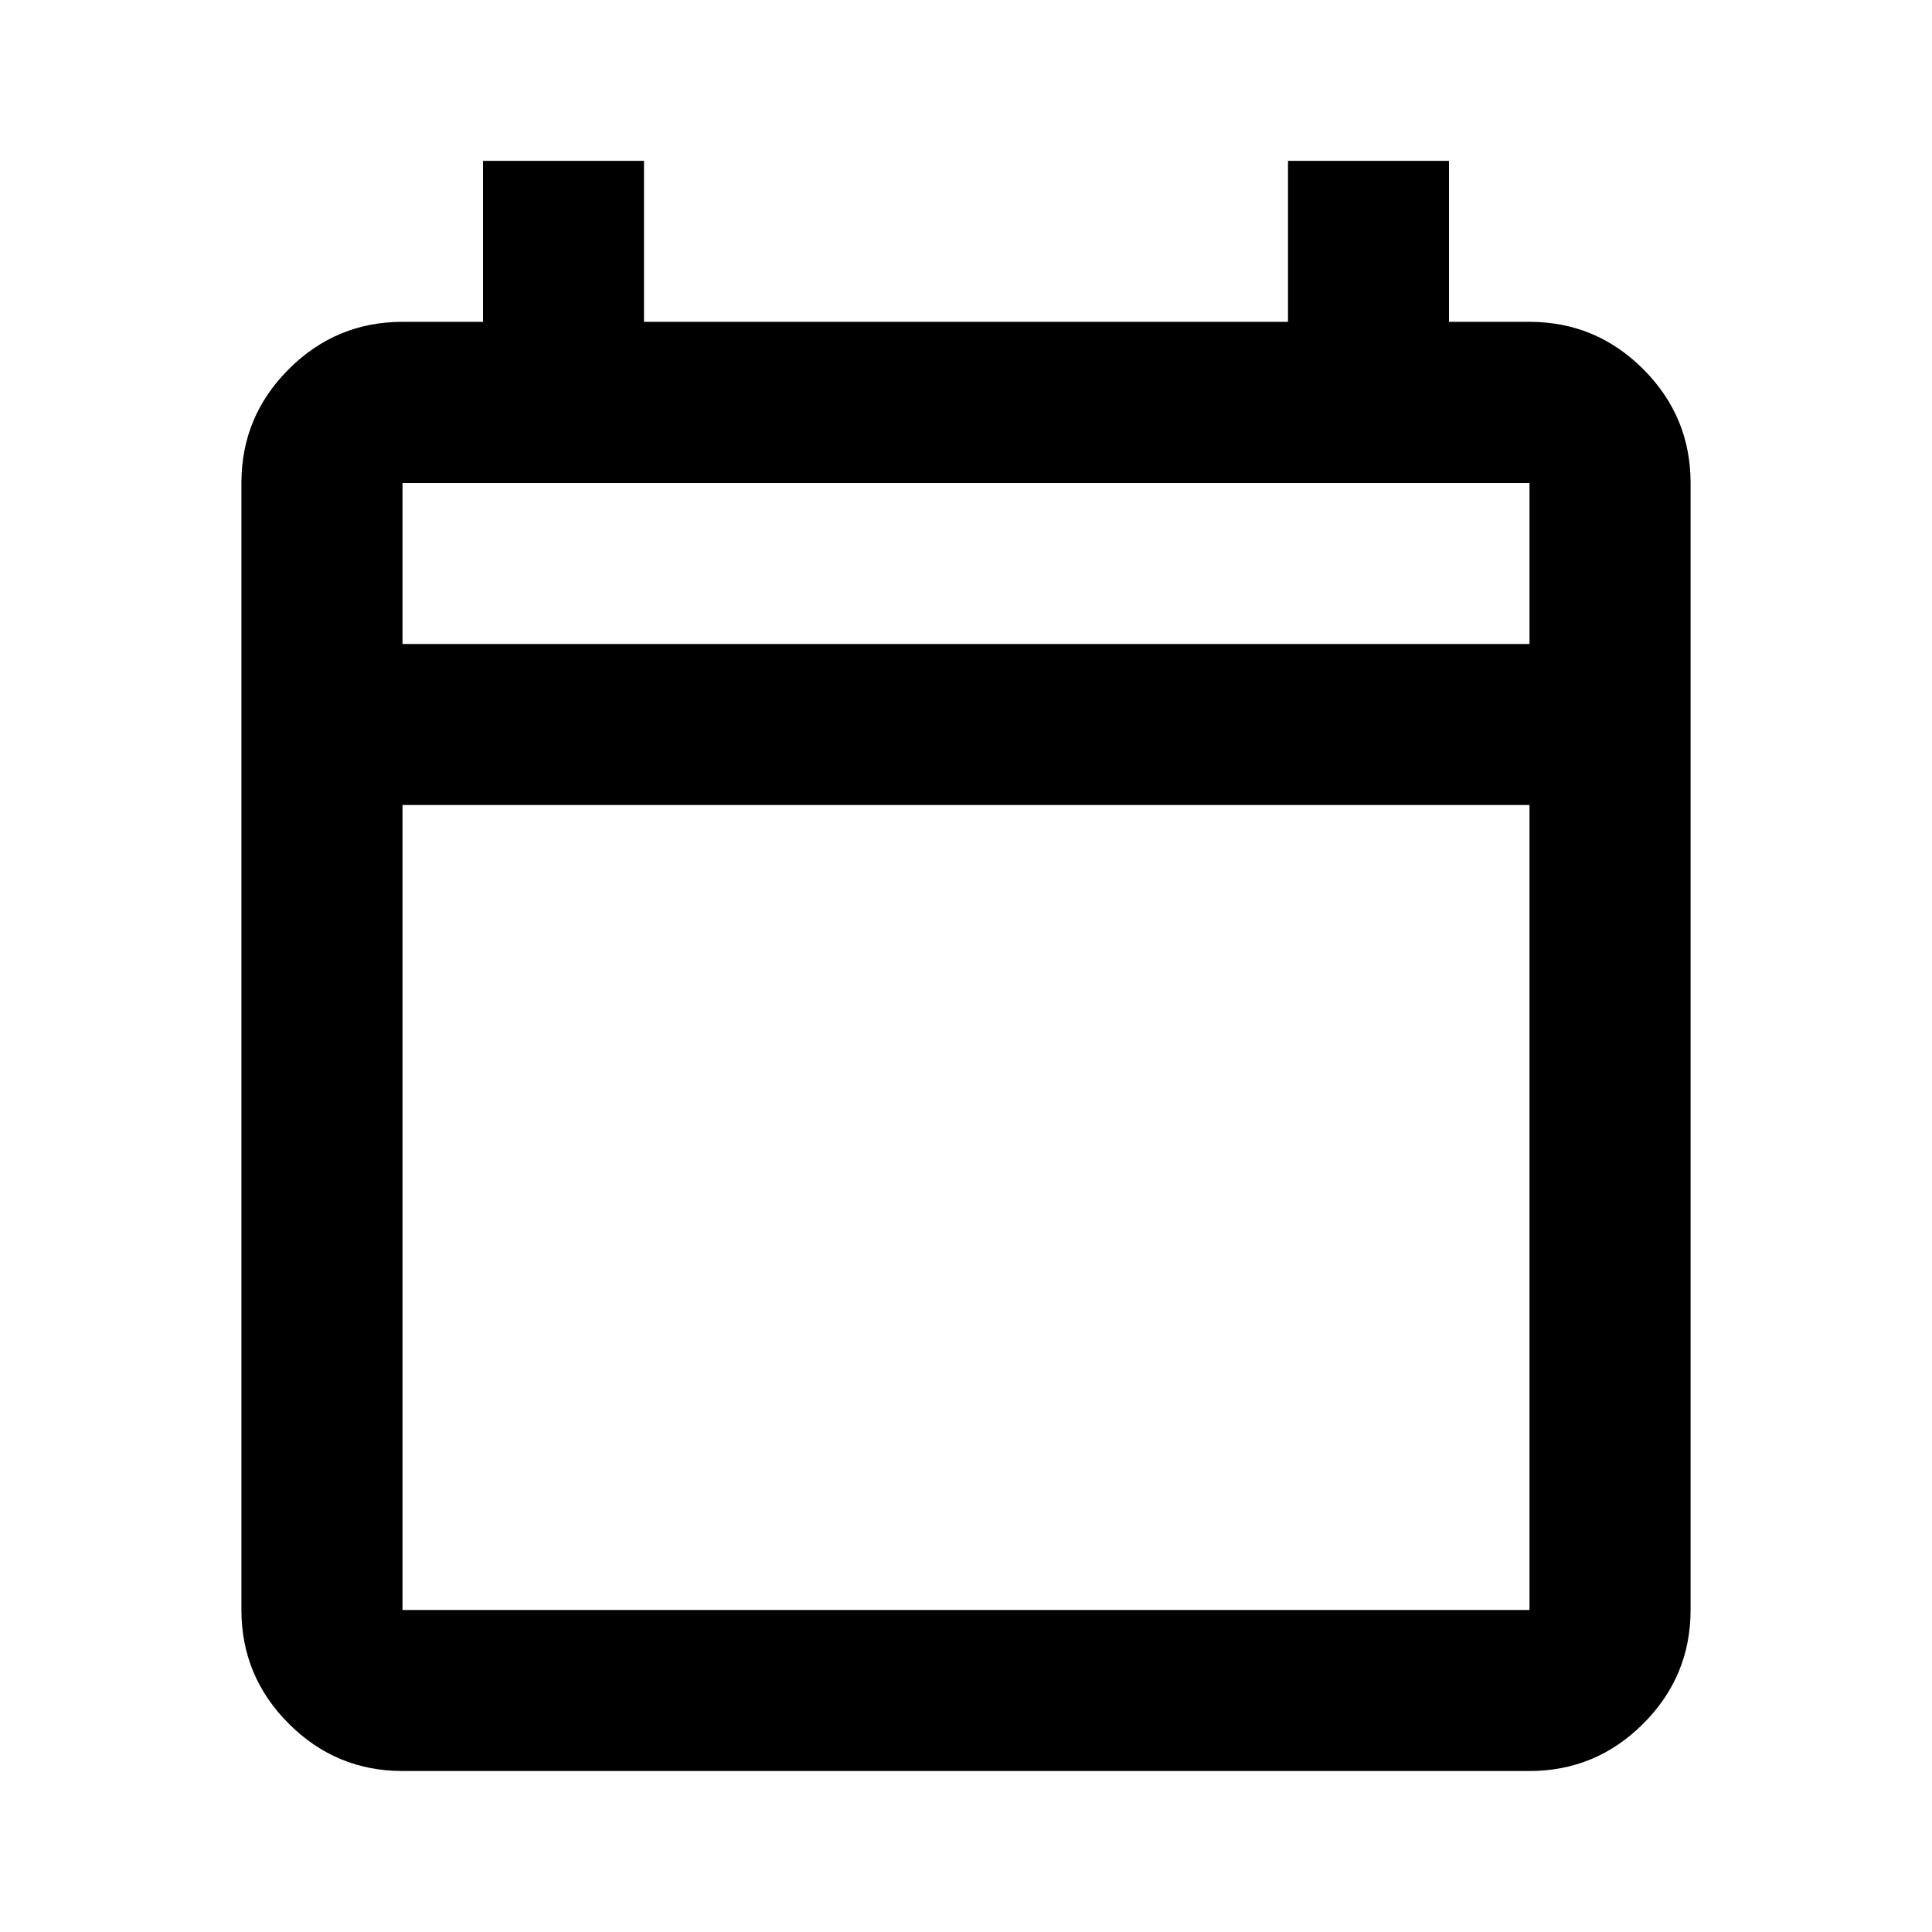
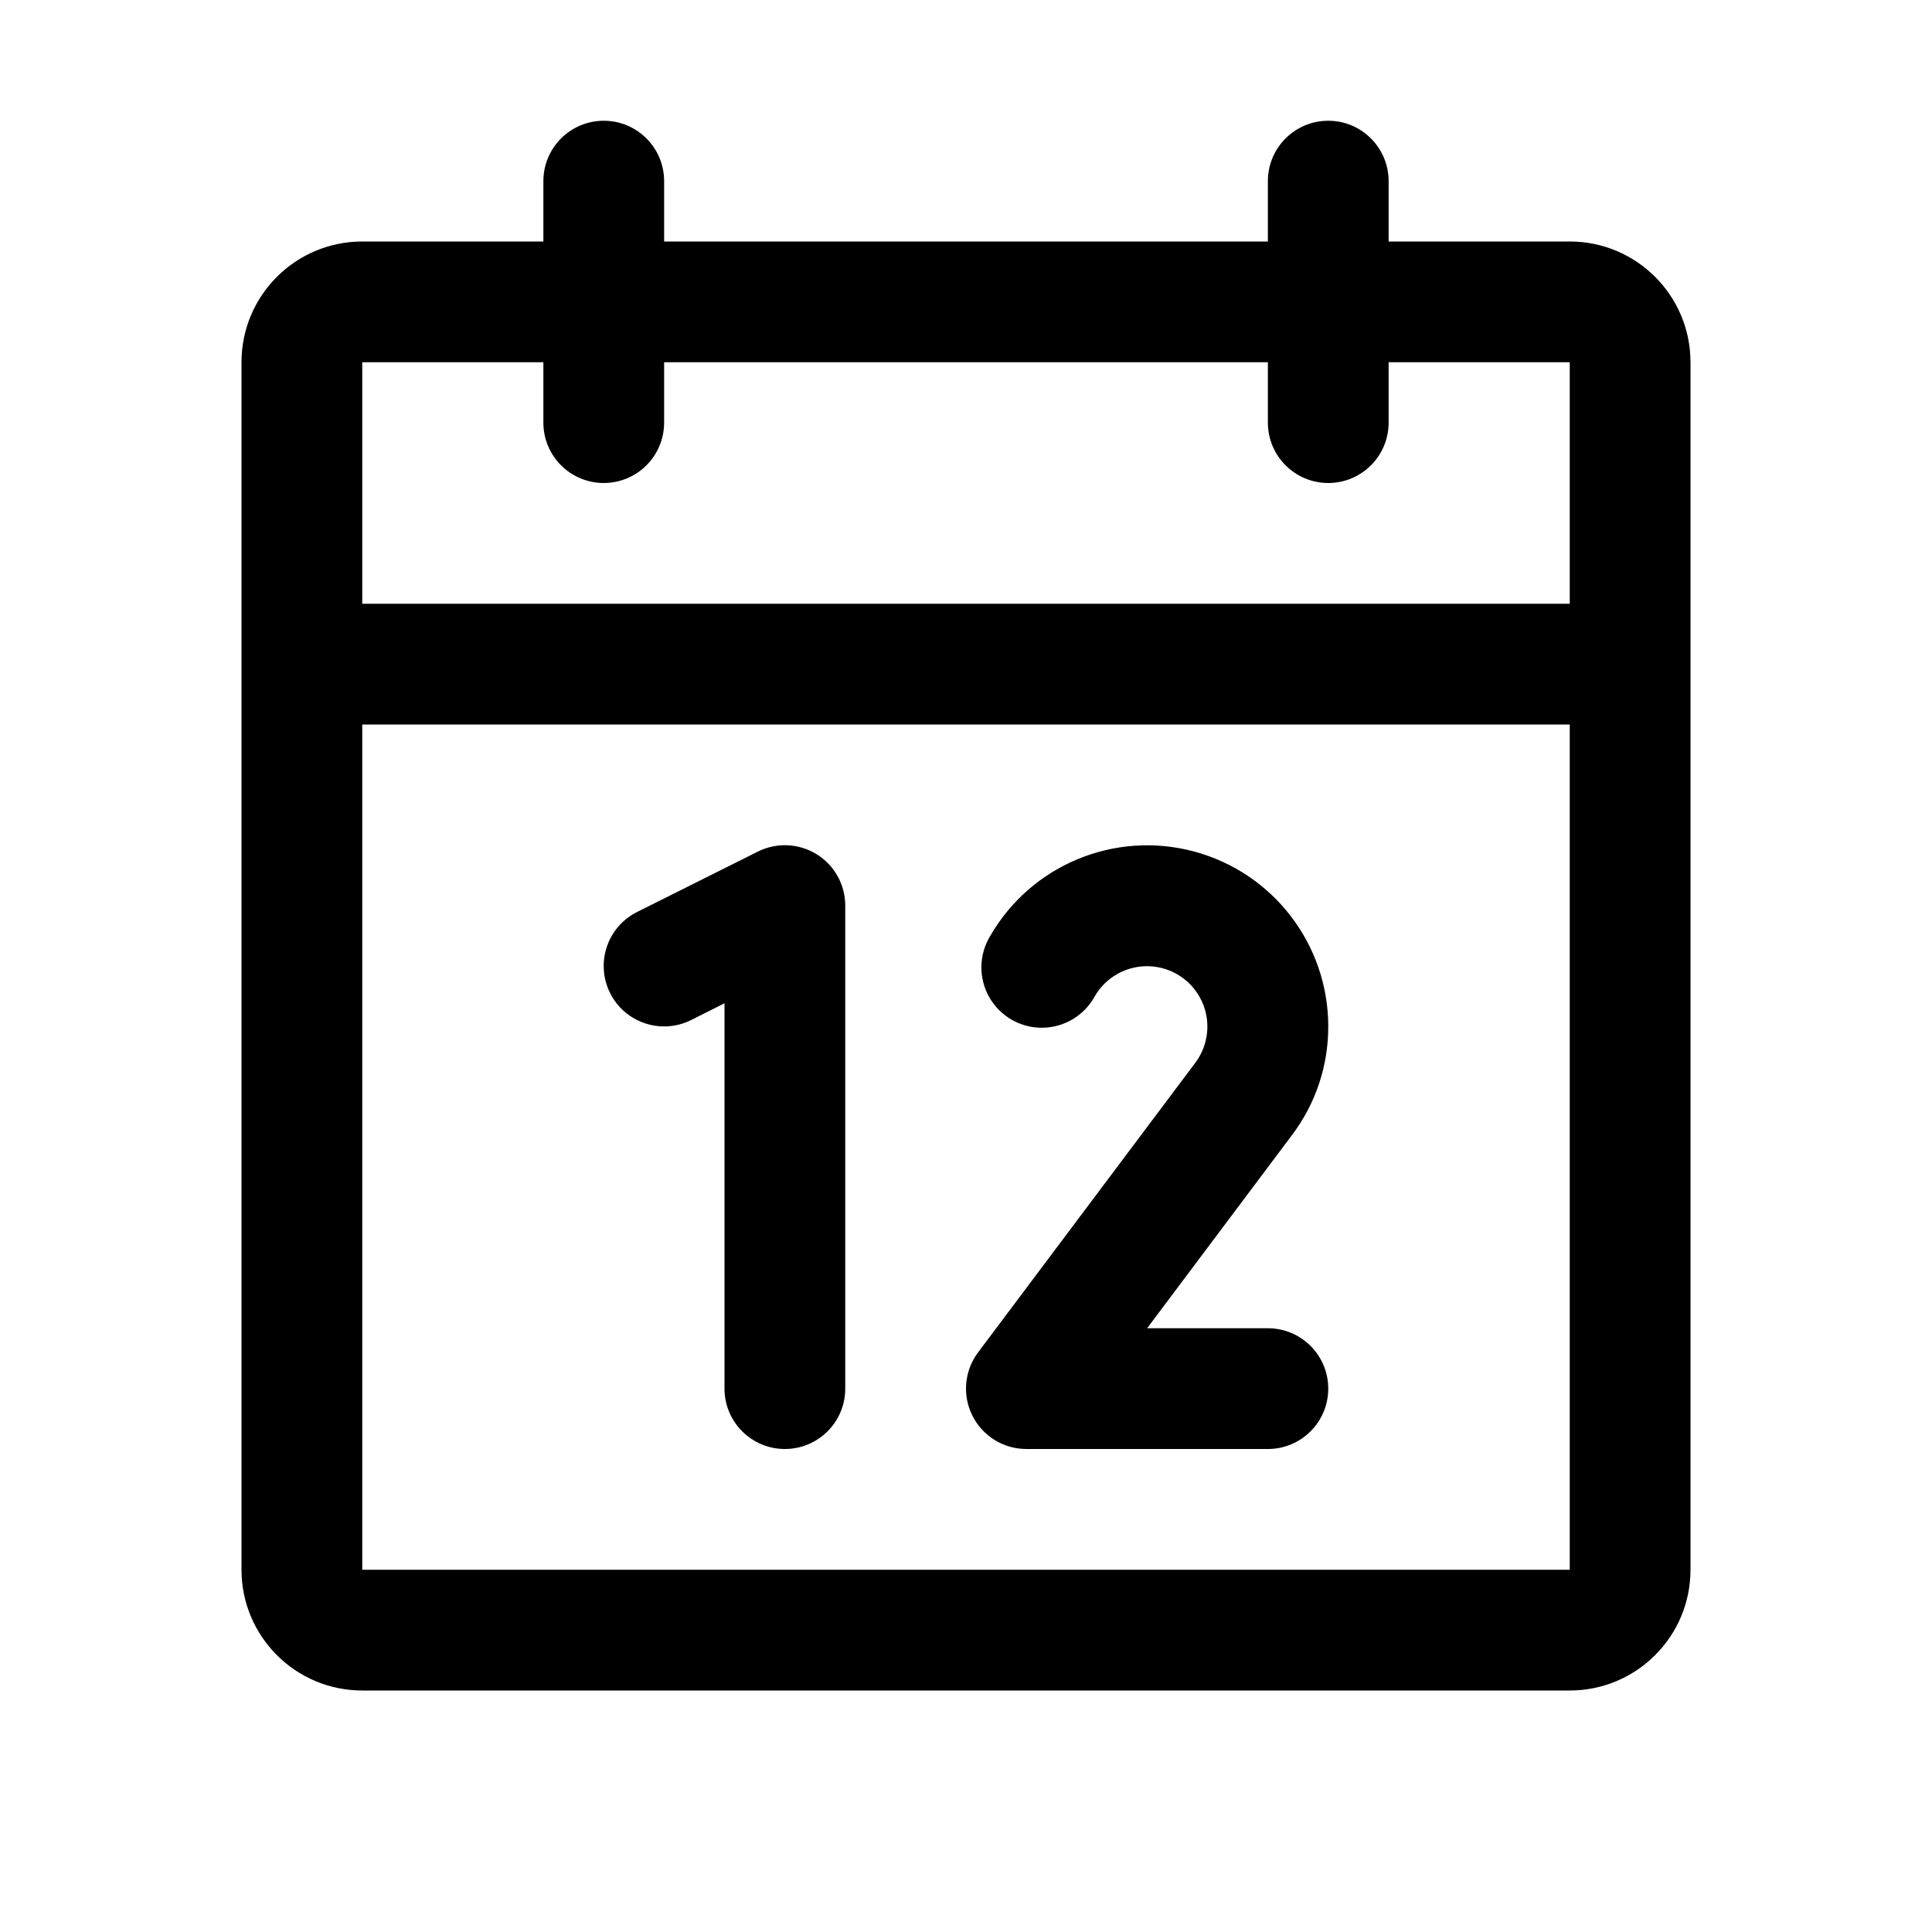
- <svg xmlns="http://www.w3.org/2000/svg" viewBox="0 0 24 24">
-   <path d="m5 22c-.55 0-1.021-.196-1.413-.588s-.588-.863-.588-1.413v-14c0-.55.196-1.021.588-1.413s.863-.588 1.413-.588h1v-2h2v2h8v-2h2v2h1c.55 0 1.021.196 1.413.588s.588.863.588 1.413v14c0 .55-.196 1.021-.588 1.413s-.863.588-1.413.588zm0-2h14v-10h-14zm0-12h14v-2h-14z" />
+ <svg xmlns="http://www.w3.org/2000/svg" viewBox="0 0 24 24" fill="currentColor">
+   <g transform="scale(0.09375)">
+     <path d="M208,32H184V24a8,8,0,0,0-16,0v8H88V24a8,8,0,0,0-16,0v8H48A16,16,0,0,0,32,48V208a16,16,0,0,0,16,16H208a16,16,0,0,0,16-16V48A16,16,0,0,0,208,32ZM72,48v8a8,8,0,0,0,16,0V48h80v8a8,8,0,0,0,16,0V48h24V80H48V48ZM208,208H48V96H208V208Zm-96-88v64a8,8,0,0,1-16,0V132.94l-4.42,2.22a8,8,0,0,1-7.16-14.32l16-8A8,8,0,0,1,112,120Zm59.16,30.45L152,176h16a8,8,0,0,1,0,16H136a8,8,0,0,1-6.4-12.8l28.78-38.37A8,8,0,1,0,145.07,132a8,8,0,1,1-13.85-8A24,24,0,0,1,176,136,23.76,23.76,0,0,1,171.16,150.45Z" />
+   </g>
</svg>
